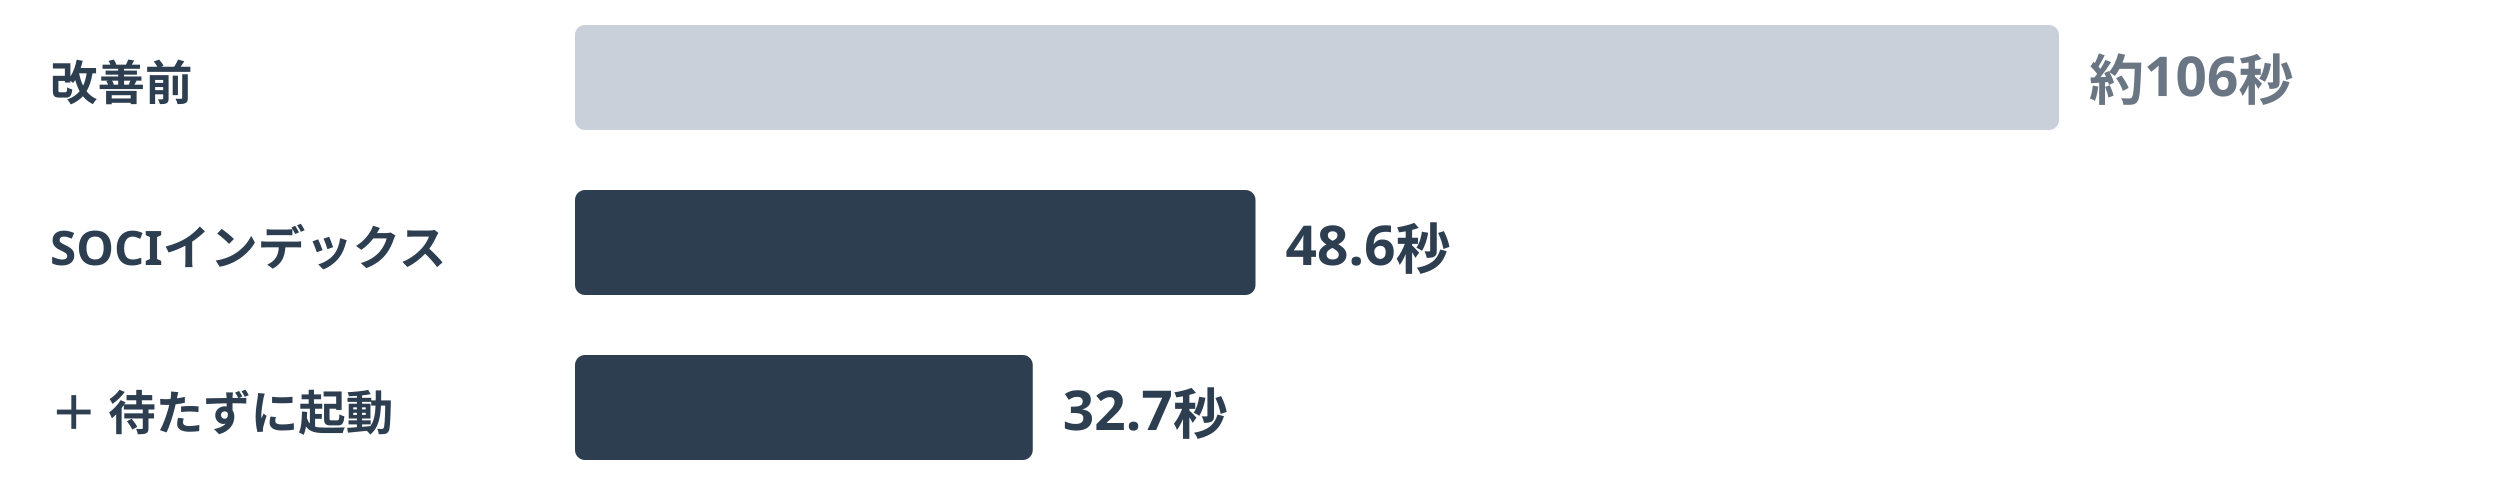
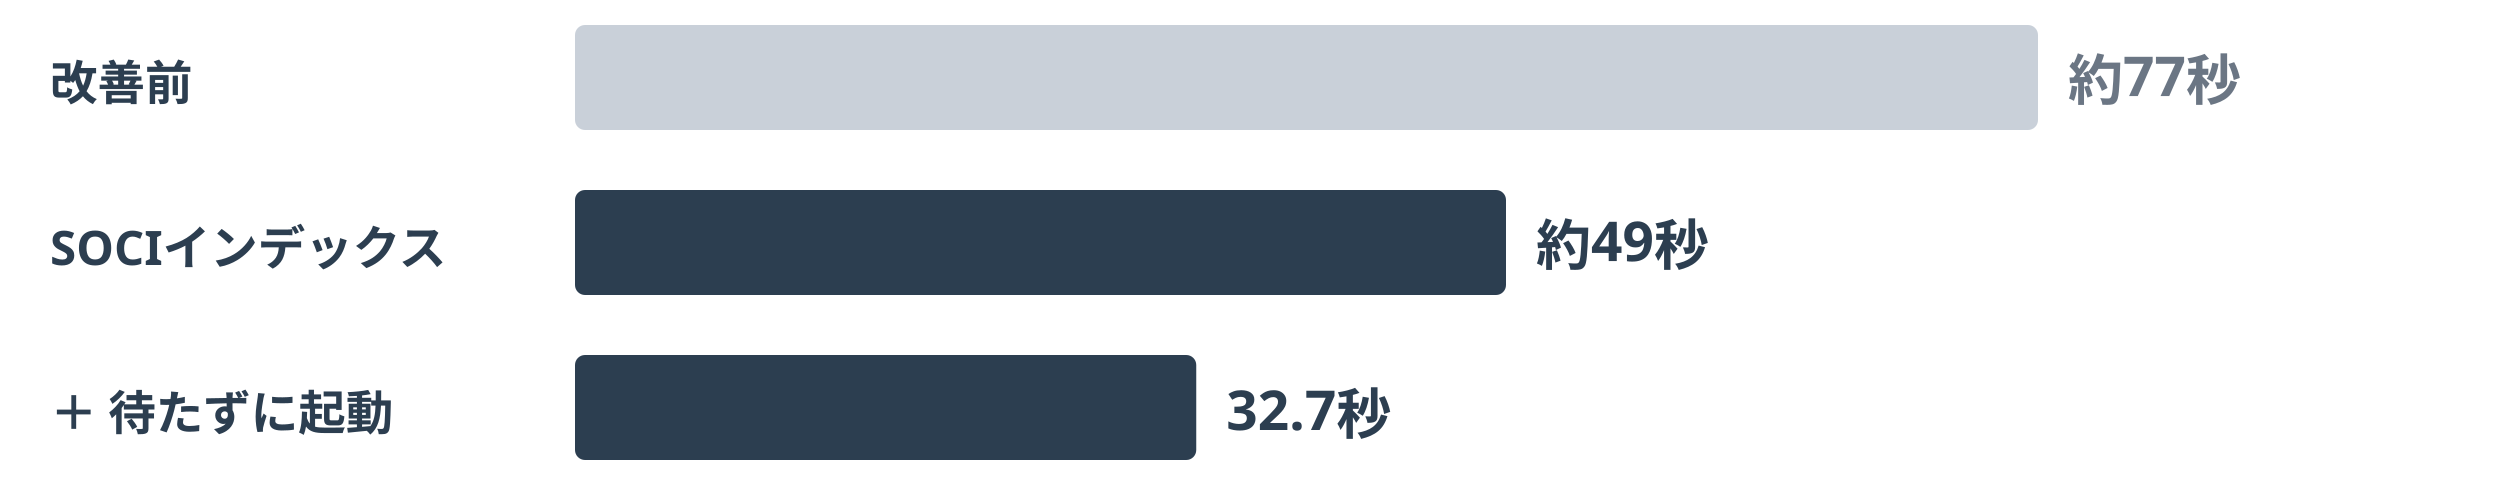
<svg xmlns="http://www.w3.org/2000/svg" viewBox="0 0 1000 194" width="100%" font-family="'Noto Sans JP', 'Hiragino Sans', sans-serif">
  <defs>
    <marker id="mInk" viewBox="0 0 10 10" refX="9" refY="5" markerWidth="6" markerHeight="6" orient="auto">
      <path d="M0,0 L10,5 L0,10 z" fill="#2c3e50" />
    </marker>
    <marker id="mSub" viewBox="0 0 10 10" refX="9" refY="5" markerWidth="6" markerHeight="6" orient="auto">
      <path d="M0,0 L10,5 L0,10 z" fill="#6b7684" />
    </marker>
    <marker id="mRed" viewBox="0 0 10 10" refX="9" refY="5" markerWidth="6" markerHeight="6" orient="auto">
      <path d="M0,0 L10,5 L0,10 z" fill="#DD344C" />
    </marker>
    <marker id="mGreen" viewBox="0 0 10 10" refX="9" refY="5" markerWidth="6" markerHeight="6" orient="auto">
      <path d="M0,0 L10,5 L0,10 z" fill="#0E8A6E" />
    </marker>
  </defs>
  <text x="20.0" y="40.0" font-size="19" fill="#2c3e50" text-anchor="start" font-weight="700">改善前</text>
-   <rect x="230.0" y="10.0" width="593.6" height="42" rx="4" fill="#c9d0d9" />
-   <text x="835.6" y="40.0" font-size="22" fill="#6b7684" text-anchor="start" font-weight="700">約106秒</text>
+   <rect x="230.0" y="10.0" width="585.2" height="42" rx="4" fill="#c9d0d9" />
+   <text x="827.2" y="40.0" font-size="22" fill="#6b7684" text-anchor="start" font-weight="700">約77秒</text>
  <text x="20.0" y="106.0" font-size="19" fill="#2c3e50" text-anchor="start" font-weight="700">SOCIインデックス</text>
-   <rect x="230.0" y="76.0" width="272.2" height="42" rx="4" fill="#2c3e50" />
-   <text x="514.2" y="106.0" font-size="22" fill="#2c3e50" text-anchor="start" font-weight="700">48.6秒</text>
+   <rect x="230.0" y="76.0" width="372.4" height="42" rx="4" fill="#2c3e50" />
+   <text x="614.4" y="106.0" font-size="22" fill="#2c3e50" text-anchor="start" font-weight="700">約49秒</text>
  <text x="20.0" y="172.0" font-size="19" fill="#2c3e50" text-anchor="start" font-weight="700">＋ 待たずに起動</text>
-   <rect x="230.0" y="142.0" width="183.1" height="42" rx="4" fill="#2c3e50" />
-   <text x="425.1" y="172.0" font-size="22" fill="#2c3e50" text-anchor="start" font-weight="700">32.7秒</text>
+   <rect x="230.0" y="142.0" width="248.5" height="42" rx="4" fill="#2c3e50" />
+   <text x="490.5" y="172.0" font-size="22" fill="#2c3e50" text-anchor="start" font-weight="700">32.7秒</text>
</svg>
